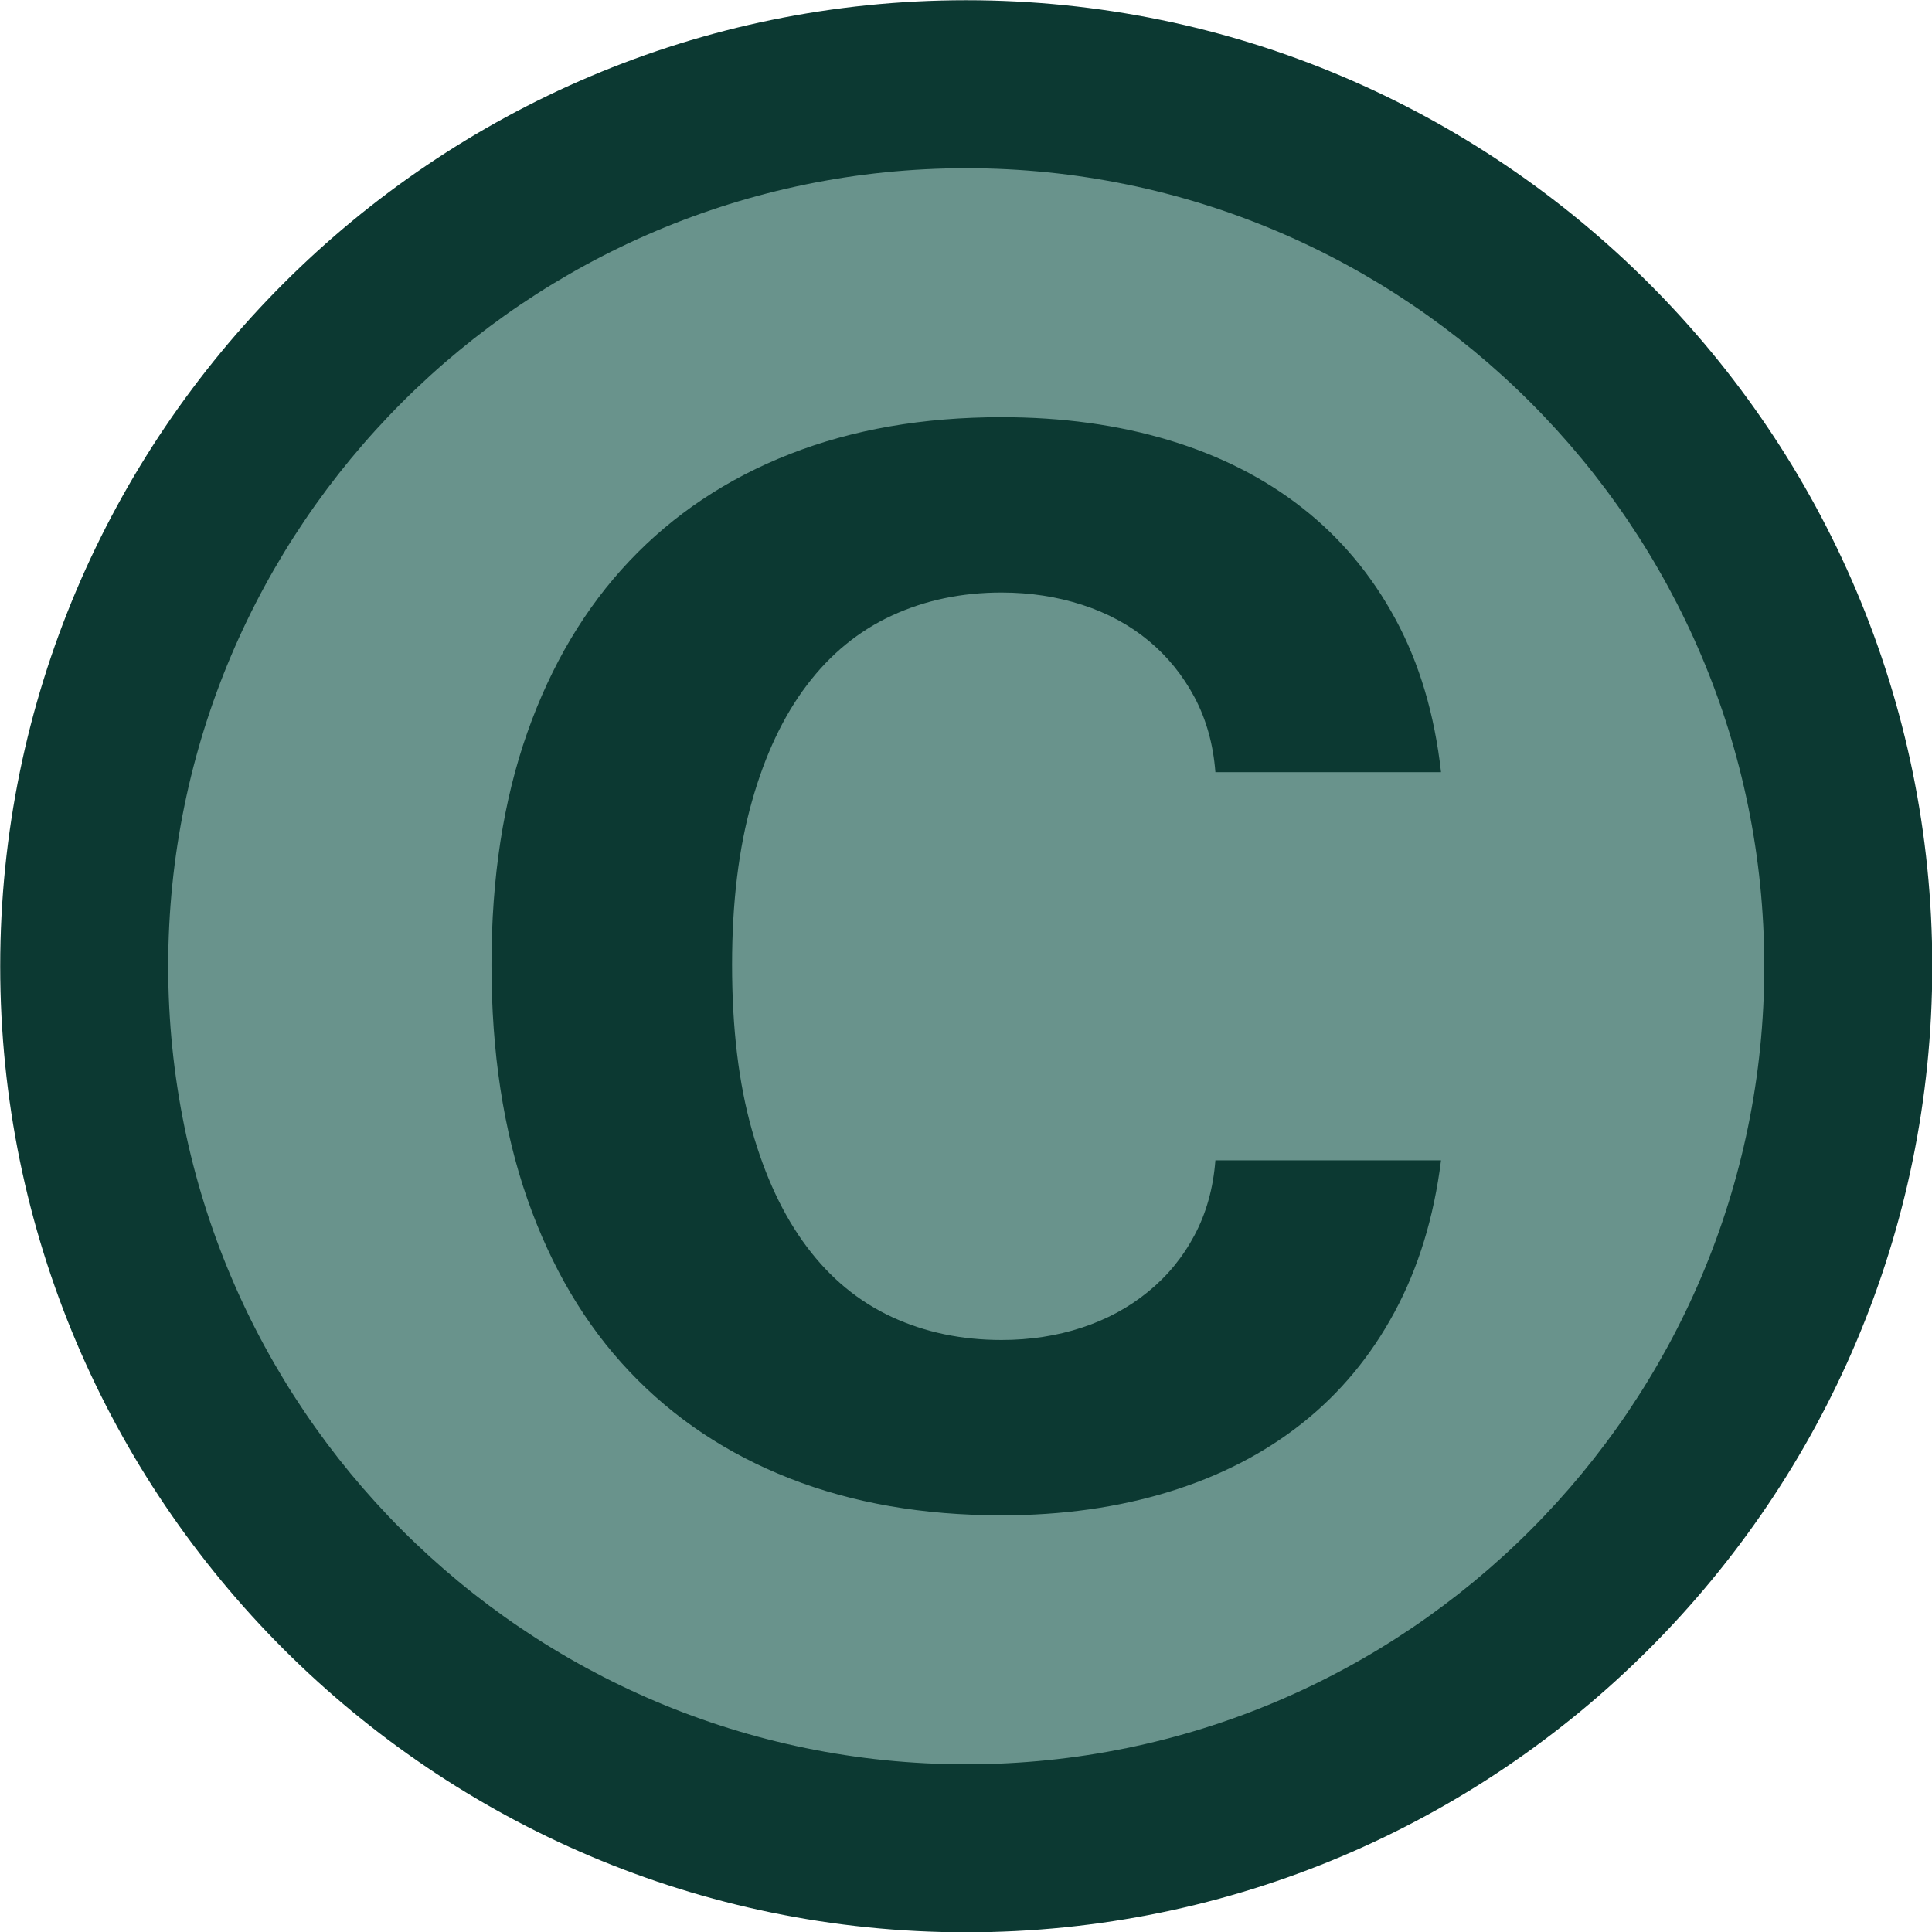
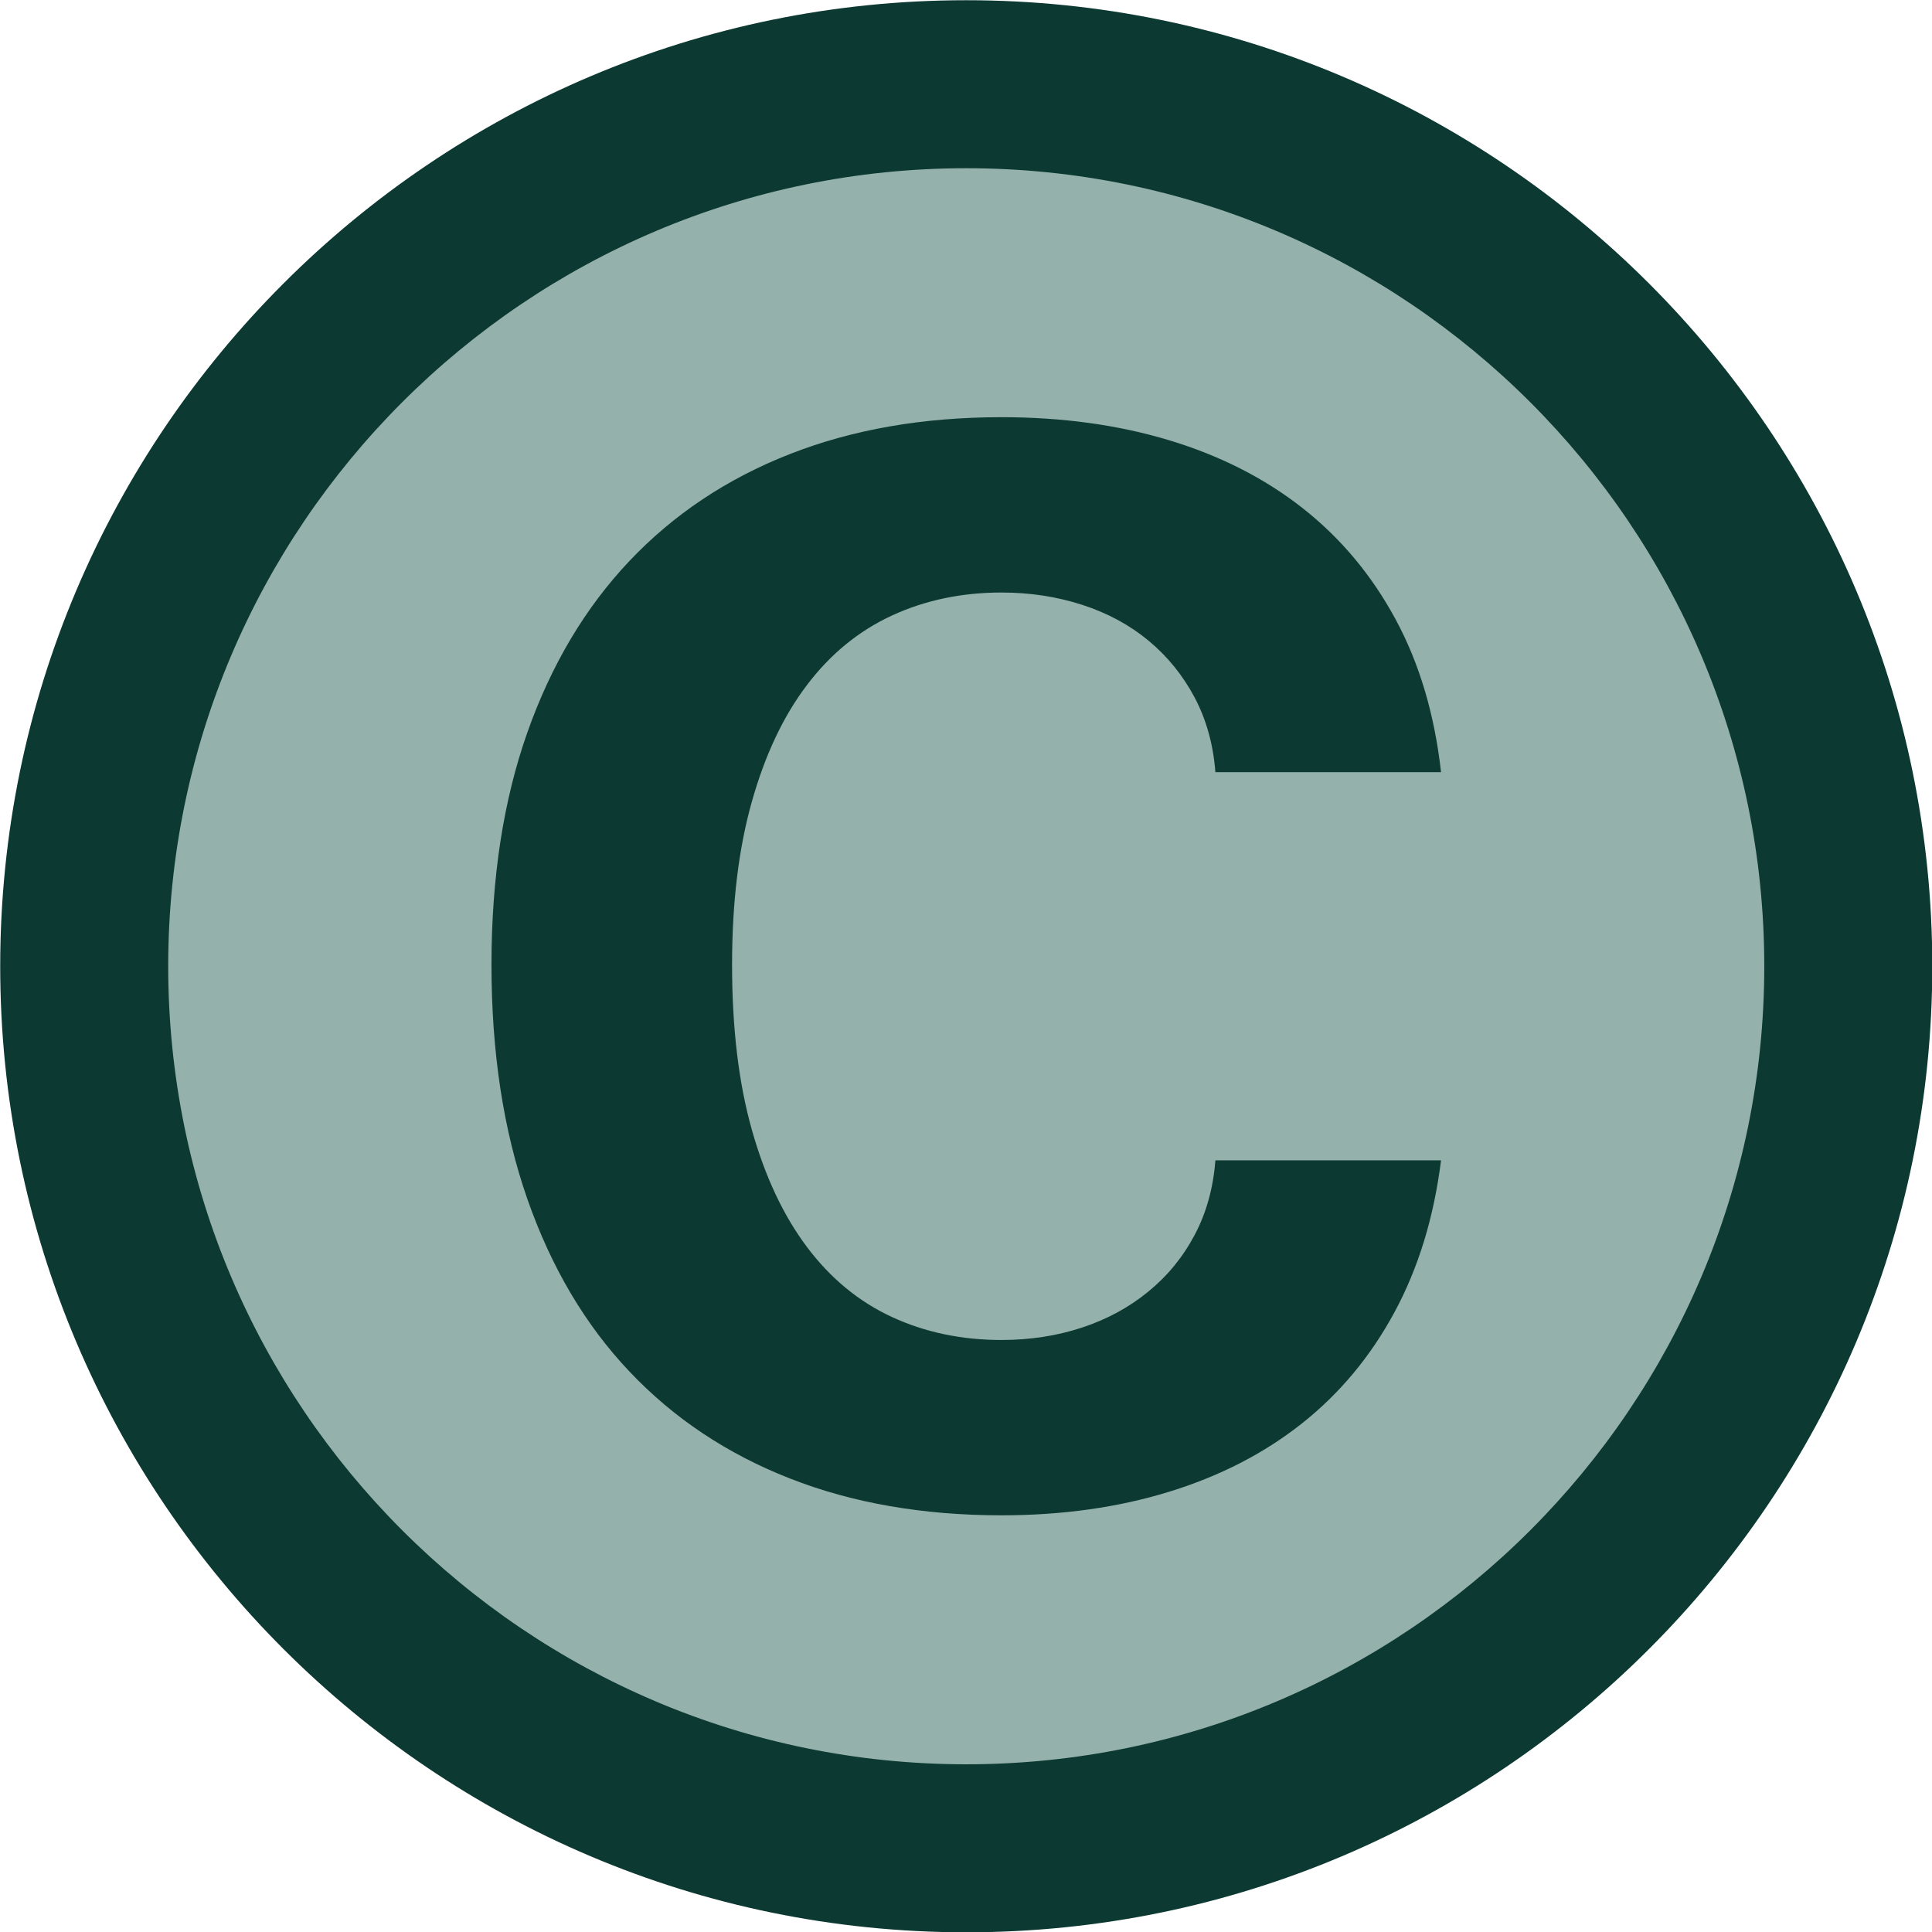
<svg xmlns="http://www.w3.org/2000/svg" width="375pt" height="375pt" viewBox="0 0 375 375" version="1.2">
  <g id="surface1">
-     <path style=" stroke:none;fill-rule:nonzero;fill:rgb(41.179%,57.649%,54.9%);fill-opacity:1;" d="M 358.754 187.551 C 358.754 282.102 282.102 358.754 187.547 358.754 C 92.996 358.754 16.344 282.102 16.344 187.551 C 16.344 93 92.996 16.348 187.547 16.348 C 282.102 16.348 358.754 93 358.754 187.551 " />
+     <path style=" stroke:none;fill-rule:nonzero;fill:rgb(58.04%,69.409%,67.45%);fill-opacity:1;" d="M 358.754 187.551 C 358.754 282.102 282.102 358.754 187.547 358.754 C 92.996 358.754 16.344 282.102 16.344 187.551 C 16.344 93 92.996 16.348 187.547 16.348 C 282.102 16.348 358.754 93 358.754 187.551 " />
    <path style=" stroke:none;fill-rule:nonzero;fill:rgb(4.709%,22.35%,19.609%);fill-opacity:1;" d="M 187.547 32.652 C 102.137 32.652 32.648 102.141 32.648 187.551 C 32.648 272.961 102.137 342.449 187.547 342.449 C 272.961 342.449 342.445 272.961 342.445 187.551 C 342.445 102.141 272.961 32.652 187.547 32.652 Z M 187.547 375.059 C 84.156 375.059 0.039 290.941 0.039 187.551 C 0.039 84.156 84.156 0.043 187.547 0.043 C 290.941 0.043 375.055 84.156 375.055 187.551 C 375.055 290.941 290.941 375.059 187.547 375.059 " />
    <path style=" stroke:none;fill-rule:nonzero;fill:rgb(4.709%,22.35%,19.609%);fill-opacity:1;" d="M 194.395 294.121 C 179.172 294.121 165.477 291.742 153.305 286.965 C 141.125 282.191 130.75 275.277 122.172 266.207 C 113.59 257.152 106.984 245.98 102.348 232.695 C 97.711 219.406 95.395 204.262 95.395 187.238 C 95.395 170.355 97.711 155.348 102.348 142.199 C 106.984 129.062 113.59 117.957 122.172 108.887 C 130.75 99.828 141.125 92.906 153.305 88.137 C 165.477 83.359 179.172 80.977 194.395 80.977 C 206.156 80.977 216.988 82.461 226.879 85.438 C 236.77 88.418 245.418 92.801 252.824 98.617 C 260.223 104.426 266.238 111.625 270.879 120.203 C 275.516 128.785 278.453 138.676 279.703 149.879 L 235.906 149.879 C 235.492 144.484 234.141 139.641 231.859 135.348 C 229.578 131.062 226.602 127.398 222.934 124.355 C 219.266 121.312 214.977 118.992 210.07 117.402 C 205.152 115.809 199.93 115.008 194.395 115.008 C 186.645 115.008 179.559 116.504 173.121 119.473 C 166.688 122.449 161.188 126.941 156.625 132.969 C 152.055 138.984 148.492 146.527 145.938 155.586 C 143.375 164.652 142.094 175.207 142.094 187.238 C 142.094 199.559 143.375 210.242 145.938 219.305 C 148.492 228.367 152.055 235.949 156.625 242.035 C 161.188 248.121 166.688 252.648 173.121 255.629 C 179.559 258.605 186.645 260.09 194.395 260.09 C 199.93 260.09 205.117 259.293 209.965 257.699 C 214.801 256.117 219.098 253.793 222.828 250.746 C 226.57 247.707 229.578 244.039 231.859 239.746 C 234.141 235.461 235.492 230.617 235.906 225.223 L 279.703 225.223 C 278.316 236.297 275.305 246.117 270.672 254.691 C 266.035 263.277 260.051 270.469 252.715 276.277 C 245.383 282.09 236.77 286.523 226.879 289.562 C 216.988 292.602 206.156 294.121 194.395 294.121 " />
  </g>
</svg>
